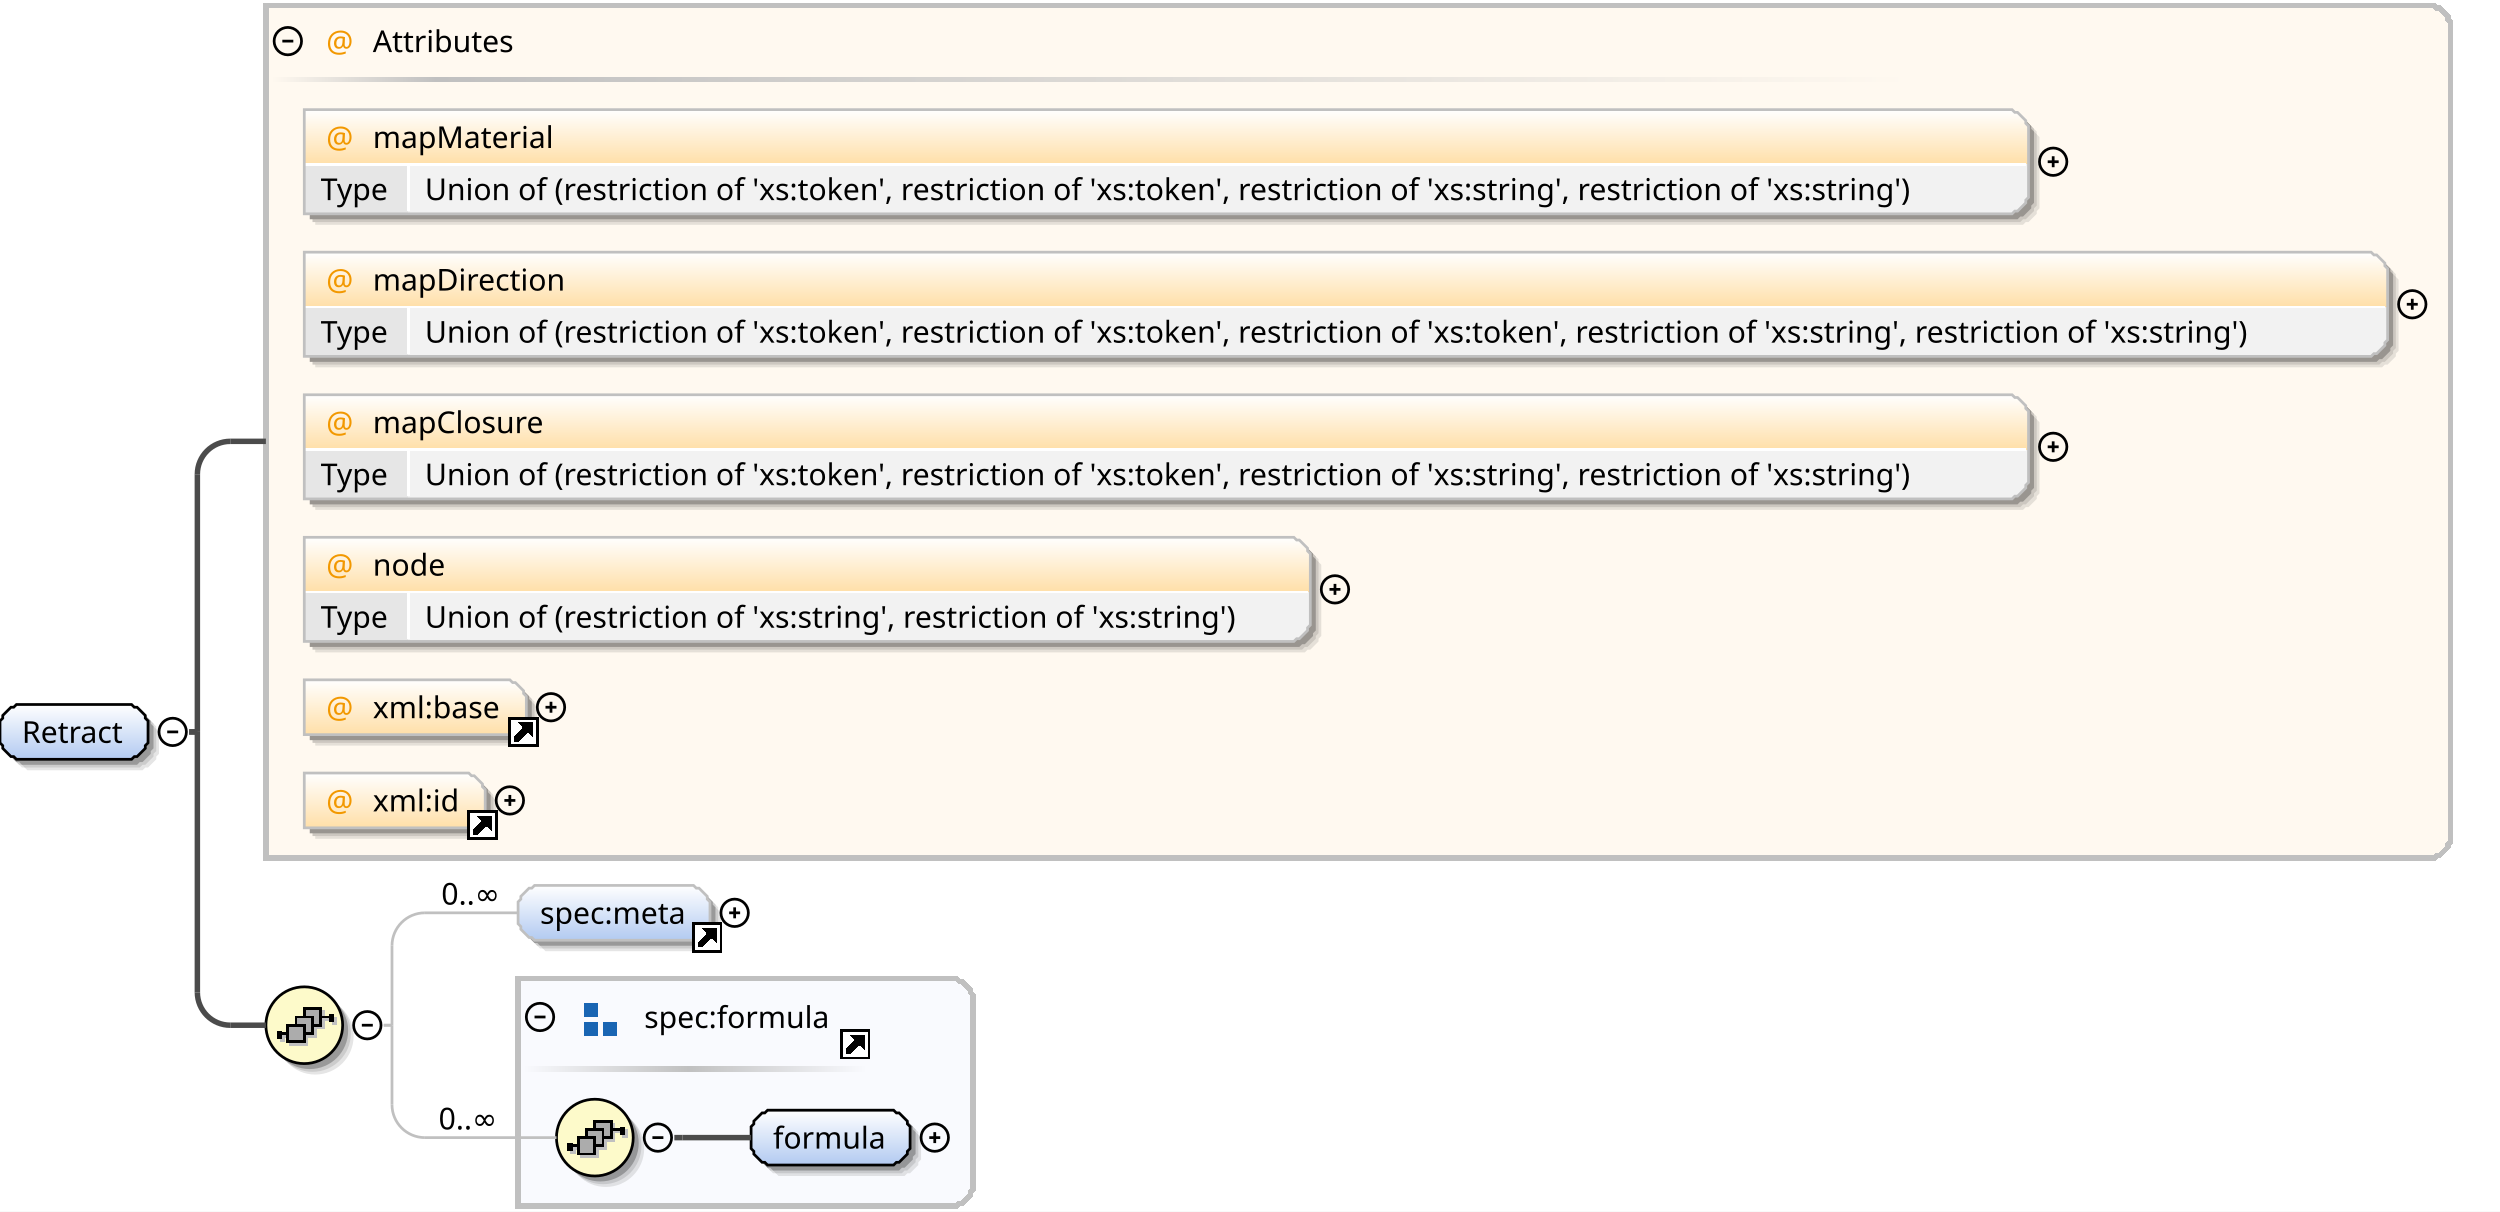
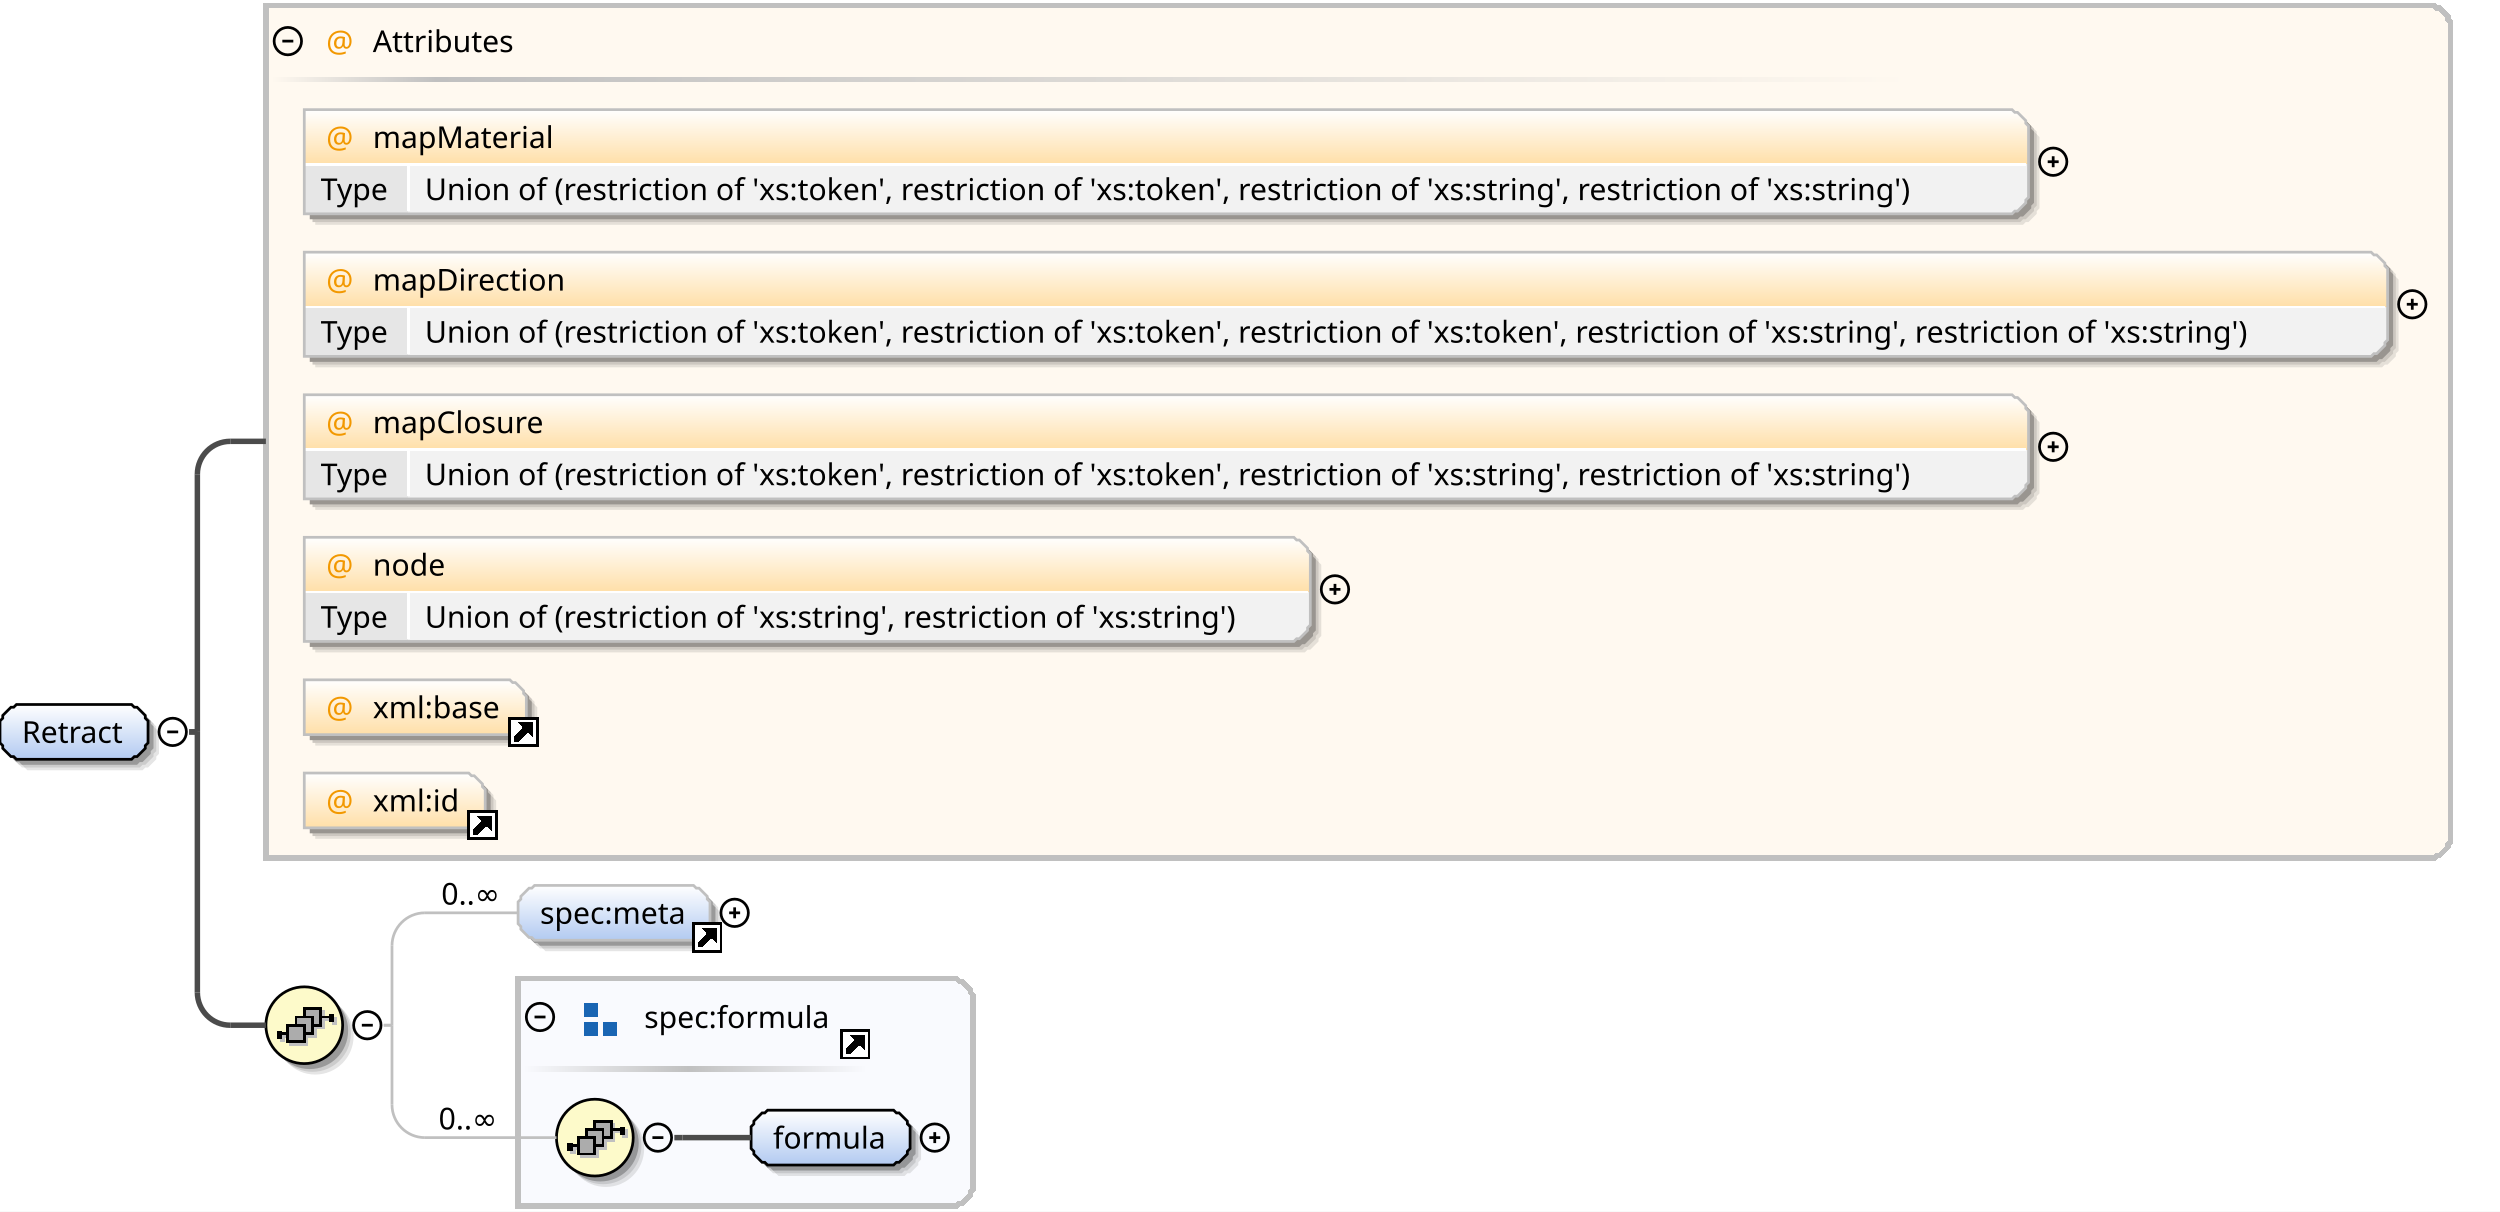
<svg xmlns="http://www.w3.org/2000/svg" color-interpolation="auto" color-rendering="auto" fill="black" fill-opacity="1" font-family="'Dialog'" font-size="12" font-style="normal" font-weight="normal" height="442" image-rendering="auto" shape-rendering="auto" stroke="black" stroke-dasharray="none" stroke-dashoffset="0" stroke-linecap="square" stroke-linejoin="miter" stroke-miterlimit="10" stroke-opacity="1" stroke-width="1" text-rendering="auto" width="912">
  <defs id="genericDefs" />
  <g>
    <defs id="defs1">
      <linearGradient gradientUnits="userSpaceOnUse" id="linearGradient1" spreadMethod="pad" x1="0" x2="0" y1="257" y2="277">
        <stop offset="0%" stop-color="white" stop-opacity="1" />
        <stop offset="100%" stop-color="rgb(178,202,241)" stop-opacity="1" />
      </linearGradient>
      <linearGradient gradientUnits="userSpaceOnUse" id="linearGradient2" spreadMethod="pad" x1="159" x2="697" y1="28" y2="28">
        <stop offset="0%" stop-color="silver" stop-opacity="1" />
        <stop offset="100%" stop-color="rgb(255,249,240)" stop-opacity="1" />
      </linearGradient>
      <linearGradient gradientUnits="userSpaceOnUse" id="linearGradient3" spreadMethod="pad" x1="99" x2="159" y1="28" y2="28">
        <stop offset="0%" stop-color="rgb(255,249,240)" stop-opacity="1" />
        <stop offset="100%" stop-color="silver" stop-opacity="1" />
      </linearGradient>
      <linearGradient gradientUnits="userSpaceOnUse" id="linearGradient4" spreadMethod="pad" x1="111" x2="111" y1="40" y2="60">
        <stop offset="0%" stop-color="white" stop-opacity="1" />
        <stop offset="100%" stop-color="rgb(255,223,168)" stop-opacity="1" />
      </linearGradient>
      <linearGradient gradientUnits="userSpaceOnUse" id="linearGradient5" spreadMethod="pad" x1="111" x2="111" y1="92" y2="112">
        <stop offset="0%" stop-color="white" stop-opacity="1" />
        <stop offset="100%" stop-color="rgb(255,223,168)" stop-opacity="1" />
      </linearGradient>
      <linearGradient gradientUnits="userSpaceOnUse" id="linearGradient6" spreadMethod="pad" x1="111" x2="111" y1="144" y2="164">
        <stop offset="0%" stop-color="white" stop-opacity="1" />
        <stop offset="100%" stop-color="rgb(255,223,168)" stop-opacity="1" />
      </linearGradient>
      <linearGradient gradientUnits="userSpaceOnUse" id="linearGradient7" spreadMethod="pad" x1="111" x2="111" y1="196" y2="216">
        <stop offset="0%" stop-color="white" stop-opacity="1" />
        <stop offset="100%" stop-color="rgb(255,223,168)" stop-opacity="1" />
      </linearGradient>
      <linearGradient gradientUnits="userSpaceOnUse" id="linearGradient8" spreadMethod="pad" x1="111" x2="111" y1="248" y2="268">
        <stop offset="0%" stop-color="white" stop-opacity="1" />
        <stop offset="100%" stop-color="rgb(255,223,168)" stop-opacity="1" />
      </linearGradient>
      <linearGradient gradientUnits="userSpaceOnUse" id="linearGradient9" spreadMethod="pad" x1="111" x2="111" y1="282" y2="302">
        <stop offset="0%" stop-color="white" stop-opacity="1" />
        <stop offset="100%" stop-color="rgb(255,223,168)" stop-opacity="1" />
      </linearGradient>
      <linearGradient gradientUnits="userSpaceOnUse" id="linearGradient10" spreadMethod="pad" x1="97" x2="97" y1="360" y2="388">
        <stop offset="0%" stop-color="rgb(253,250,202)" stop-opacity="1" />
        <stop offset="100%" stop-color="rgb(253,250,202)" stop-opacity="1" />
      </linearGradient>
      <linearGradient gradientUnits="userSpaceOnUse" id="linearGradient11" spreadMethod="pad" x1="189" x2="189" y1="323" y2="343">
        <stop offset="0%" stop-color="white" stop-opacity="1" />
        <stop offset="100%" stop-color="rgb(178,202,241)" stop-opacity="1" />
      </linearGradient>
      <linearGradient gradientUnits="userSpaceOnUse" id="linearGradient12" spreadMethod="pad" x1="251" x2="316" y1="389" y2="389">
        <stop offset="0%" stop-color="silver" stop-opacity="1" />
        <stop offset="100%" stop-color="rgb(249,250,254)" stop-opacity="1" />
      </linearGradient>
      <linearGradient gradientUnits="userSpaceOnUse" id="linearGradient13" spreadMethod="pad" x1="191" x2="251" y1="389" y2="389">
        <stop offset="0%" stop-color="rgb(249,250,254)" stop-opacity="1" />
        <stop offset="100%" stop-color="silver" stop-opacity="1" />
      </linearGradient>
      <linearGradient gradientUnits="userSpaceOnUse" id="linearGradient14" spreadMethod="pad" x1="203" x2="203" y1="401" y2="429">
        <stop offset="0%" stop-color="rgb(253,250,202)" stop-opacity="1" />
        <stop offset="100%" stop-color="rgb(253,250,202)" stop-opacity="1" />
      </linearGradient>
      <linearGradient gradientUnits="userSpaceOnUse" id="linearGradient15" spreadMethod="pad" x1="274" x2="274" y1="405" y2="425">
        <stop offset="0%" stop-color="white" stop-opacity="1" />
        <stop offset="100%" stop-color="rgb(178,202,241)" stop-opacity="1" />
      </linearGradient>
      <clipPath clipPathUnits="userSpaceOnUse" id="clipPath1">
        <path d="M0 0 L912 0 L912 442 L0 442 L0 0 Z" />
      </clipPath>
    </defs>
    <g fill="white" stroke="white" text-rendering="geometricPrecision">
      <rect clip-path="url(#clipPath1)" height="442" stroke="none" width="912" x="0" y="0" />
    </g>
    <g fill="rgb(229,229,229)" font-family="sans-serif" font-size="11" stroke="rgb(229,229,229)" text-rendering="geometricPrecision">
      <polygon clip-path="url(#clipPath1)" points=" 4 267 5 266 5 265 6 264 7 263 8 262 9 262 10 261 52 261 53 262 54 262 55 263 56 264 57 265 57 266 58 267 58 275 57 276 57 277 56 278 55 279 54 280 53 280 52 281 10 281 9 280 8 280 7 279 6 278 5 277 5 276 4 275" stroke="none" />
      <polygon clip-path="url(#clipPath1)" fill="rgb(204,204,204)" points=" 3 266 4 265 4 264 5 263 6 262 7 261 8 261 9 260 51 260 52 261 53 261 54 262 55 263 56 264 56 265 57 266 57 274 56 275 56 276 55 277 54 278 53 279 52 279 51 280 9 280 8 279 7 279 6 278 5 277 4 276 4 275 3 274" stroke="none" />
      <polygon clip-path="url(#clipPath1)" fill="rgb(153,153,153)" points=" 2 265 3 264 3 263 4 262 5 261 6 260 7 260 8 259 50 259 51 260 52 260 53 261 54 262 55 263 55 264 56 265 56 273 55 274 55 275 54 276 53 277 52 278 51 278 50 279 8 279 7 278 6 278 5 277 4 276 3 275 3 274 2 273" stroke="none" />
      <polygon clip-path="url(#clipPath1)" fill="url(#linearGradient1)" points=" 0 263 1 262 1 261 2 260 3 259 4 258 5 258 6 257 48 257 49 258 50 258 51 259 52 260 53 261 53 262 54 263 54 271 53 272 53 273 52 274 51 275 50 276 49 276 48 277 6 277 5 276 4 276 3 275 2 274 1 273 1 272 0 271" shape-rendering="crispEdges" stroke="none" />
      <polygon clip-path="url(#clipPath1)" fill="none" points=" 0 263 1 262 1 261 2 260 3 259 4 258 5 258 6 257 48 257 49 258 50 258 51 259 52 260 53 261 53 262 54 263 54 271 53 272 53 273 52 274 51 275 50 276 49 276 48 277 6 277 5 276 4 276 3 275 2 274 1 273 1 272 0 271" stroke="black" stroke-linecap="butt" />
    </g>
    <g font-family="sans-serif" font-size="11" shape-rendering="crispEdges" stroke-linecap="butt" text-rendering="geometricPrecision">
      <text clip-path="url(#clipPath1)" stroke="none" x="8" xml:space="preserve" y="271">Retract</text>
      <circle clip-path="url(#clipPath1)" cx="63" cy="267" fill="none" r="5" shape-rendering="auto" />
      <line clip-path="url(#clipPath1)" fill="none" shape-rendering="auto" x1="61" x2="65" y1="267" y2="267" />
      <polygon clip-path="url(#clipPath1)" fill="rgb(255,249,240)" points=" 97 2 888 2 889 3 890 3 891 4 892 5 893 6 893 7 894 8 894 307 893 308 893 309 892 310 891 311 890 312 889 312 888 313 97 313" stroke="none" stroke-width="2" />
      <polygon clip-path="url(#clipPath1)" fill="none" points=" 97 2 888 2 889 3 890 3 891 4 892 5 893 6 893 7 894 8 894 307 893 308 893 309 892 310 891 311 890 312 889 312 888 313 97 313" stroke="silver" stroke-width="2" />
      <rect clip-path="url(#clipPath1)" fill="url(#linearGradient2)" height="2" stroke="none" stroke-width="2" width="538" x="159" y="28" />
      <rect clip-path="url(#clipPath1)" fill="url(#linearGradient3)" height="2" stroke="none" stroke-width="2" width="60" x="99" y="28" />
      <text clip-path="url(#clipPath1)" fill="rgb(242,152,0)" stroke="none" x="119" xml:space="preserve" y="19">@</text>
      <text clip-path="url(#clipPath1)" stroke="none" x="136" xml:space="preserve" y="19">Attributes</text>
      <circle clip-path="url(#clipPath1)" cx="105" cy="15" fill="none" r="5" shape-rendering="auto" />
      <line clip-path="url(#clipPath1)" fill="none" shape-rendering="auto" x1="103" x2="107" y1="15" y2="15" />
      <polygon clip-path="url(#clipPath1)" fill="rgb(229,224,216)" points=" 115 44 738 44 739 45 740 45 741 46 742 47 743 48 743 49 744 50 744 76 743 77 743 78 742 79 741 80 740 81 739 81 738 82 115 82" shape-rendering="auto" stroke="none" />
      <polygon clip-path="url(#clipPath1)" fill="rgb(204,199,192)" points=" 114 43 737 43 738 44 739 44 740 45 741 46 742 47 742 48 743 49 743 75 742 76 742 77 741 78 740 79 739 80 738 80 737 81 114 81" shape-rendering="auto" stroke="none" />
      <polygon clip-path="url(#clipPath1)" fill="rgb(153,149,144)" points=" 113 42 736 42 737 43 738 43 739 44 740 45 741 46 741 47 742 48 742 74 741 75 741 76 740 77 739 78 738 79 737 79 736 80 113 80" shape-rendering="auto" stroke="none" />
      <polygon clip-path="url(#clipPath1)" fill="url(#linearGradient4)" points=" 111 40 734 40 735 41 736 41 737 42 738 43 739 44 739 45 740 46 740 60 739 60 739 60 738 60 737 60 736 60 735 60 734 60 111 60" stroke="none" />
      <polygon clip-path="url(#clipPath1)" fill="rgb(230,230,230)" points=" 111 60 149 60 149 60 149 60 149 60 149 60 149 60 149 60 149 60 149 72 149 73 149 74 149 75 149 76 149 77 149 77 149 78 111 78" stroke="none" />
      <polygon clip-path="url(#clipPath1)" fill="rgb(242,242,242)" points=" 149 60 734 60 735 60 736 60 737 60 738 60 739 60 739 60 740 60 740 72 739 73 739 74 738 75 737 76 736 77 735 77 734 78 149 78" stroke="none" />
      <line clip-path="url(#clipPath1)" fill="none" stroke="white" x1="111" x2="739" y1="60" y2="60" />
      <text clip-path="url(#clipPath1)" stroke="none" x="117" xml:space="preserve" y="73">Type</text>
      <text clip-path="url(#clipPath1)" stroke="none" x="155" xml:space="preserve" y="73">Union of (restriction of 'xs:token', restriction of 'xs:token', restriction of 'xs:string', restriction of 'xs:string')</text>
      <line clip-path="url(#clipPath1)" fill="none" stroke="white" x1="149" x2="149" y1="60" y2="77" />
      <polygon clip-path="url(#clipPath1)" fill="none" points=" 111 40 734 40 735 41 736 41 737 42 738 43 739 44 739 45 740 46 740 72 739 73 739 74 738 75 737 76 736 77 735 77 734 78 111 78" shape-rendering="auto" stroke="silver" />
      <text clip-path="url(#clipPath1)" fill="rgb(242,152,0)" stroke="none" x="119" xml:space="preserve" y="54">@</text>
      <text clip-path="url(#clipPath1)" stroke="none" x="136" xml:space="preserve" y="54">mapMaterial</text>
      <circle clip-path="url(#clipPath1)" cx="749" cy="59" fill="none" r="5" shape-rendering="auto" />
      <line clip-path="url(#clipPath1)" fill="none" shape-rendering="auto" x1="747" x2="751" y1="59" y2="59" />
      <line clip-path="url(#clipPath1)" fill="none" shape-rendering="auto" x1="749" x2="749" y1="57" y2="61" />
      <polygon clip-path="url(#clipPath1)" fill="rgb(229,224,216)" points=" 115 96 869 96 870 97 871 97 872 98 873 99 874 100 874 101 875 102 875 128 874 129 874 130 873 131 872 132 871 133 870 133 869 134 115 134" shape-rendering="auto" stroke="none" />
      <polygon clip-path="url(#clipPath1)" fill="rgb(204,199,192)" points=" 114 95 868 95 869 96 870 96 871 97 872 98 873 99 873 100 874 101 874 127 873 128 873 129 872 130 871 131 870 132 869 132 868 133 114 133" shape-rendering="auto" stroke="none" />
      <polygon clip-path="url(#clipPath1)" fill="rgb(153,149,144)" points=" 113 94 867 94 868 95 869 95 870 96 871 97 872 98 872 99 873 100 873 126 872 127 872 128 871 129 870 130 869 131 868 131 867 132 113 132" shape-rendering="auto" stroke="none" />
      <polygon clip-path="url(#clipPath1)" fill="url(#linearGradient5)" points=" 111 92 865 92 866 93 867 93 868 94 869 95 870 96 870 97 871 98 871 112 870 112 870 112 869 112 868 112 867 112 866 112 865 112 111 112" stroke="none" />
      <polygon clip-path="url(#clipPath1)" fill="rgb(230,230,230)" points=" 111 112 149 112 149 112 149 112 149 112 149 112 149 112 149 112 149 112 149 124 149 125 149 126 149 127 149 128 149 129 149 129 149 130 111 130" stroke="none" />
      <polygon clip-path="url(#clipPath1)" fill="rgb(242,242,242)" points=" 149 112 865 112 866 112 867 112 868 112 869 112 870 112 870 112 871 112 871 124 870 125 870 126 869 127 868 128 867 129 866 129 865 130 149 130" stroke="none" />
      <line clip-path="url(#clipPath1)" fill="none" stroke="white" x1="111" x2="870" y1="112" y2="112" />
      <text clip-path="url(#clipPath1)" stroke="none" x="117" xml:space="preserve" y="125">Type</text>
      <text clip-path="url(#clipPath1)" stroke="none" x="155" xml:space="preserve" y="125">Union of (restriction of 'xs:token', restriction of 'xs:token', restriction of 'xs:token', restriction of 'xs:string', restriction of 'xs:string')</text>
      <line clip-path="url(#clipPath1)" fill="none" stroke="white" x1="149" x2="149" y1="112" y2="129" />
      <polygon clip-path="url(#clipPath1)" fill="none" points=" 111 92 865 92 866 93 867 93 868 94 869 95 870 96 870 97 871 98 871 124 870 125 870 126 869 127 868 128 867 129 866 129 865 130 111 130" shape-rendering="auto" stroke="silver" />
      <text clip-path="url(#clipPath1)" fill="rgb(242,152,0)" stroke="none" x="119" xml:space="preserve" y="106">@</text>
      <text clip-path="url(#clipPath1)" stroke="none" x="136" xml:space="preserve" y="106">mapDirection</text>
      <circle clip-path="url(#clipPath1)" cx="880" cy="111" fill="none" r="5" shape-rendering="auto" />
      <line clip-path="url(#clipPath1)" fill="none" shape-rendering="auto" x1="878" x2="882" y1="111" y2="111" />
      <line clip-path="url(#clipPath1)" fill="none" shape-rendering="auto" x1="880" x2="880" y1="109" y2="113" />
      <polygon clip-path="url(#clipPath1)" fill="rgb(229,224,216)" points=" 115 148 738 148 739 149 740 149 741 150 742 151 743 152 743 153 744 154 744 180 743 181 743 182 742 183 741 184 740 185 739 185 738 186 115 186" shape-rendering="auto" stroke="none" />
      <polygon clip-path="url(#clipPath1)" fill="rgb(204,199,192)" points=" 114 147 737 147 738 148 739 148 740 149 741 150 742 151 742 152 743 153 743 179 742 180 742 181 741 182 740 183 739 184 738 184 737 185 114 185" shape-rendering="auto" stroke="none" />
      <polygon clip-path="url(#clipPath1)" fill="rgb(153,149,144)" points=" 113 146 736 146 737 147 738 147 739 148 740 149 741 150 741 151 742 152 742 178 741 179 741 180 740 181 739 182 738 183 737 183 736 184 113 184" shape-rendering="auto" stroke="none" />
      <polygon clip-path="url(#clipPath1)" fill="url(#linearGradient6)" points=" 111 144 734 144 735 145 736 145 737 146 738 147 739 148 739 149 740 150 740 164 739 164 739 164 738 164 737 164 736 164 735 164 734 164 111 164" stroke="none" />
      <polygon clip-path="url(#clipPath1)" fill="rgb(230,230,230)" points=" 111 164 149 164 149 164 149 164 149 164 149 164 149 164 149 164 149 164 149 176 149 177 149 178 149 179 149 180 149 181 149 181 149 182 111 182" stroke="none" />
      <polygon clip-path="url(#clipPath1)" fill="rgb(242,242,242)" points=" 149 164 734 164 735 164 736 164 737 164 738 164 739 164 739 164 740 164 740 176 739 177 739 178 738 179 737 180 736 181 735 181 734 182 149 182" stroke="none" />
      <line clip-path="url(#clipPath1)" fill="none" stroke="white" x1="111" x2="739" y1="164" y2="164" />
      <text clip-path="url(#clipPath1)" stroke="none" x="117" xml:space="preserve" y="177">Type</text>
      <text clip-path="url(#clipPath1)" stroke="none" x="155" xml:space="preserve" y="177">Union of (restriction of 'xs:token', restriction of 'xs:token', restriction of 'xs:string', restriction of 'xs:string')</text>
      <line clip-path="url(#clipPath1)" fill="none" stroke="white" x1="149" x2="149" y1="164" y2="181" />
      <polygon clip-path="url(#clipPath1)" fill="none" points=" 111 144 734 144 735 145 736 145 737 146 738 147 739 148 739 149 740 150 740 176 739 177 739 178 738 179 737 180 736 181 735 181 734 182 111 182" shape-rendering="auto" stroke="silver" />
      <text clip-path="url(#clipPath1)" fill="rgb(242,152,0)" stroke="none" x="119" xml:space="preserve" y="158">@</text>
      <text clip-path="url(#clipPath1)" stroke="none" x="136" xml:space="preserve" y="158">mapClosure</text>
      <circle clip-path="url(#clipPath1)" cx="749" cy="163" fill="none" r="5" shape-rendering="auto" />
      <line clip-path="url(#clipPath1)" fill="none" shape-rendering="auto" x1="747" x2="751" y1="163" y2="163" />
      <line clip-path="url(#clipPath1)" fill="none" shape-rendering="auto" x1="749" x2="749" y1="161" y2="165" />
      <polygon clip-path="url(#clipPath1)" fill="rgb(229,224,216)" points=" 115 200 476 200 477 201 478 201 479 202 480 203 481 204 481 205 482 206 482 232 481 233 481 234 480 235 479 236 478 237 477 237 476 238 115 238" shape-rendering="auto" stroke="none" />
      <polygon clip-path="url(#clipPath1)" fill="rgb(204,199,192)" points=" 114 199 475 199 476 200 477 200 478 201 479 202 480 203 480 204 481 205 481 231 480 232 480 233 479 234 478 235 477 236 476 236 475 237 114 237" shape-rendering="auto" stroke="none" />
      <polygon clip-path="url(#clipPath1)" fill="rgb(153,149,144)" points=" 113 198 474 198 475 199 476 199 477 200 478 201 479 202 479 203 480 204 480 230 479 231 479 232 478 233 477 234 476 235 475 235 474 236 113 236" shape-rendering="auto" stroke="none" />
      <polygon clip-path="url(#clipPath1)" fill="url(#linearGradient7)" points=" 111 196 472 196 473 197 474 197 475 198 476 199 477 200 477 201 478 202 478 216 477 216 477 216 476 216 475 216 474 216 473 216 472 216 111 216" stroke="none" />
      <polygon clip-path="url(#clipPath1)" fill="rgb(230,230,230)" points=" 111 216 149 216 149 216 149 216 149 216 149 216 149 216 149 216 149 216 149 228 149 229 149 230 149 231 149 232 149 233 149 233 149 234 111 234" stroke="none" />
      <polygon clip-path="url(#clipPath1)" fill="rgb(242,242,242)" points=" 149 216 472 216 473 216 474 216 475 216 476 216 477 216 477 216 478 216 478 228 477 229 477 230 476 231 475 232 474 233 473 233 472 234 149 234" stroke="none" />
      <line clip-path="url(#clipPath1)" fill="none" stroke="white" x1="111" x2="477" y1="216" y2="216" />
      <text clip-path="url(#clipPath1)" stroke="none" x="117" xml:space="preserve" y="229">Type</text>
      <text clip-path="url(#clipPath1)" stroke="none" x="155" xml:space="preserve" y="229">Union of (restriction of 'xs:string', restriction of 'xs:string')</text>
      <line clip-path="url(#clipPath1)" fill="none" stroke="white" x1="149" x2="149" y1="216" y2="233" />
      <polygon clip-path="url(#clipPath1)" fill="none" points=" 111 196 472 196 473 197 474 197 475 198 476 199 477 200 477 201 478 202 478 228 477 229 477 230 476 231 475 232 474 233 473 233 472 234 111 234" shape-rendering="auto" stroke="silver" />
      <text clip-path="url(#clipPath1)" fill="rgb(242,152,0)" stroke="none" x="119" xml:space="preserve" y="210">@</text>
      <text clip-path="url(#clipPath1)" stroke="none" x="136" xml:space="preserve" y="210">node</text>
      <circle clip-path="url(#clipPath1)" cx="487" cy="215" fill="none" r="5" shape-rendering="auto" />
      <line clip-path="url(#clipPath1)" fill="none" shape-rendering="auto" x1="485" x2="489" y1="215" y2="215" />
      <line clip-path="url(#clipPath1)" fill="none" shape-rendering="auto" x1="487" x2="487" y1="213" y2="217" />
      <polygon clip-path="url(#clipPath1)" fill="rgb(229,224,216)" points=" 115 252 190 252 191 253 192 253 193 254 194 255 195 256 195 257 196 258 196 266 195 267 195 268 194 269 193 270 192 271 191 271 190 272 115 272" shape-rendering="auto" stroke="none" />
      <polygon clip-path="url(#clipPath1)" fill="rgb(204,199,192)" points=" 114 251 189 251 190 252 191 252 192 253 193 254 194 255 194 256 195 257 195 265 194 266 194 267 193 268 192 269 191 270 190 270 189 271 114 271" shape-rendering="auto" stroke="none" />
      <polygon clip-path="url(#clipPath1)" fill="rgb(153,149,144)" points=" 113 250 188 250 189 251 190 251 191 252 192 253 193 254 193 255 194 256 194 264 193 265 193 266 192 267 191 268 190 269 189 269 188 270 113 270" shape-rendering="auto" stroke="none" />
      <polygon clip-path="url(#clipPath1)" fill="url(#linearGradient8)" points=" 111 248 186 248 187 249 188 249 189 250 190 251 191 252 191 253 192 254 192 262 191 263 191 264 190 265 189 266 188 267 187 267 186 268 111 268" stroke="none" />
      <polygon clip-path="url(#clipPath1)" fill="none" points=" 111 248 186 248 187 249 188 249 189 250 190 251 191 252 191 253 192 254 192 262 191 263 191 264 190 265 189 266 188 267 187 267 186 268 111 268" shape-rendering="auto" stroke="silver" />
      <text clip-path="url(#clipPath1)" fill="rgb(242,152,0)" stroke="none" x="119" xml:space="preserve" y="262">@</text>
      <text clip-path="url(#clipPath1)" stroke="none" x="136" xml:space="preserve" y="262">xml:base</text>
      <rect clip-path="url(#clipPath1)" fill="white" height="10" stroke="none" width="10" x="186" y="262" />
      <polygon clip-path="url(#clipPath1)" fill="none" points=" 188 270 188 269 191 266 191 265 190 264 194 264 194 268 193 267 192 267 189 270" />
      <polygon clip-path="url(#clipPath1)" points=" 188 270 188 269 191 266 191 265 190 264 194 264 194 268 193 267 192 267 189 270" stroke="none" />
      <rect clip-path="url(#clipPath1)" fill="none" height="10" width="10" x="186" y="262" />
-       <circle clip-path="url(#clipPath1)" cx="201" cy="258" fill="none" r="5" shape-rendering="auto" />
-       <line clip-path="url(#clipPath1)" fill="none" shape-rendering="auto" x1="199" x2="203" y1="258" y2="258" />
-       <line clip-path="url(#clipPath1)" fill="none" shape-rendering="auto" x1="201" x2="201" y1="256" y2="260" />
      <polygon clip-path="url(#clipPath1)" fill="rgb(229,224,216)" points=" 115 286 175 286 176 287 177 287 178 288 179 289 180 290 180 291 181 292 181 300 180 301 180 302 179 303 178 304 177 305 176 305 175 306 115 306" shape-rendering="auto" stroke="none" />
      <polygon clip-path="url(#clipPath1)" fill="rgb(204,199,192)" points=" 114 285 174 285 175 286 176 286 177 287 178 288 179 289 179 290 180 291 180 299 179 300 179 301 178 302 177 303 176 304 175 304 174 305 114 305" shape-rendering="auto" stroke="none" />
      <polygon clip-path="url(#clipPath1)" fill="rgb(153,149,144)" points=" 113 284 173 284 174 285 175 285 176 286 177 287 178 288 178 289 179 290 179 298 178 299 178 300 177 301 176 302 175 303 174 303 173 304 113 304" shape-rendering="auto" stroke="none" />
      <polygon clip-path="url(#clipPath1)" fill="url(#linearGradient9)" points=" 111 282 171 282 172 283 173 283 174 284 175 285 176 286 176 287 177 288 177 296 176 297 176 298 175 299 174 300 173 301 172 301 171 302 111 302" stroke="none" />
      <polygon clip-path="url(#clipPath1)" fill="none" points=" 111 282 171 282 172 283 173 283 174 284 175 285 176 286 176 287 177 288 177 296 176 297 176 298 175 299 174 300 173 301 172 301 171 302 111 302" shape-rendering="auto" stroke="silver" />
      <text clip-path="url(#clipPath1)" fill="rgb(242,152,0)" stroke="none" x="119" xml:space="preserve" y="296">@</text>
      <text clip-path="url(#clipPath1)" stroke="none" x="136" xml:space="preserve" y="296">xml:id</text>
      <rect clip-path="url(#clipPath1)" fill="white" height="10" stroke="none" width="10" x="171" y="296" />
      <polygon clip-path="url(#clipPath1)" fill="none" points=" 173 304 173 303 176 300 176 299 175 298 179 298 179 302 178 301 177 301 174 304" />
      <polygon clip-path="url(#clipPath1)" points=" 173 304 173 303 176 300 176 299 175 298 179 298 179 302 178 301 177 301 174 304" stroke="none" />
      <rect clip-path="url(#clipPath1)" fill="none" height="10" width="10" x="171" y="296" />
-       <circle clip-path="url(#clipPath1)" cx="186" cy="292" fill="none" r="5" shape-rendering="auto" />
-       <line clip-path="url(#clipPath1)" fill="none" shape-rendering="auto" x1="184" x2="188" y1="292" y2="292" />
-       <line clip-path="url(#clipPath1)" fill="none" shape-rendering="auto" x1="186" x2="186" y1="290" y2="294" />
      <circle clip-path="url(#clipPath1)" cx="115" cy="378" fill="rgb(229,229,229)" r="14" shape-rendering="auto" stroke="none" />
      <circle clip-path="url(#clipPath1)" cx="114" cy="377" fill="rgb(204,204,204)" r="14" shape-rendering="auto" stroke="none" />
      <circle clip-path="url(#clipPath1)" cx="113" cy="376" fill="rgb(153,153,153)" r="14" shape-rendering="auto" stroke="none" />
      <circle clip-path="url(#clipPath1)" cx="111" cy="374" fill="url(#linearGradient10)" r="14" stroke="none" />
      <circle clip-path="url(#clipPath1)" cx="111" cy="374" fill="none" r="14" shape-rendering="auto" />
      <line clip-path="url(#clipPath1)" fill="none" stroke="silver" x1="118" x2="122" y1="372" y2="372" />
      <rect clip-path="url(#clipPath1)" fill="silver" height="3" stroke="none" width="2" x="121" y="371" />
      <rect clip-path="url(#clipPath1)" fill="silver" height="6" stroke="none" width="6" x="112" y="369" />
      <rect clip-path="url(#clipPath1)" fill="none" height="6" stroke="silver" width="6" x="112" y="369" />
      <rect clip-path="url(#clipPath1)" fill="silver" height="6" stroke="none" width="6" x="109" y="372" />
      <rect clip-path="url(#clipPath1)" fill="none" height="6" stroke="silver" width="6" x="109" y="372" />
      <rect clip-path="url(#clipPath1)" fill="silver" height="6" stroke="none" width="6" x="106" y="375" />
      <rect clip-path="url(#clipPath1)" fill="none" height="6" stroke="silver" width="6" x="106" y="375" />
      <line clip-path="url(#clipPath1)" fill="none" stroke="silver" x1="106" x2="102" y1="378" y2="378" />
      <rect clip-path="url(#clipPath1)" fill="silver" height="3" stroke="none" width="2" x="102" y="377" />
      <line clip-path="url(#clipPath1)" fill="none" x1="117" x2="121" y1="371" y2="371" />
      <rect clip-path="url(#clipPath1)" height="3" stroke="none" width="2" x="120" y="370" />
      <rect clip-path="url(#clipPath1)" fill="rgb(172,172,172)" height="6" stroke="none" width="6" x="111" y="368" />
      <rect clip-path="url(#clipPath1)" fill="none" height="6" width="6" x="111" y="368" />
      <rect clip-path="url(#clipPath1)" fill="rgb(172,172,172)" height="6" stroke="none" width="6" x="108" y="371" />
      <rect clip-path="url(#clipPath1)" fill="none" height="6" width="6" x="108" y="371" />
      <rect clip-path="url(#clipPath1)" fill="rgb(172,172,172)" height="6" stroke="none" width="6" x="105" y="374" />
      <rect clip-path="url(#clipPath1)" fill="none" height="6" width="6" x="105" y="374" />
      <line clip-path="url(#clipPath1)" fill="none" x1="105" x2="101" y1="377" y2="377" />
      <rect clip-path="url(#clipPath1)" height="3" stroke="none" width="2" x="101" y="376" />
      <circle clip-path="url(#clipPath1)" cx="134" cy="374" fill="none" r="5" shape-rendering="auto" />
      <line clip-path="url(#clipPath1)" fill="none" shape-rendering="auto" x1="132" x2="136" y1="374" y2="374" />
      <polygon clip-path="url(#clipPath1)" fill="rgb(229,229,229)" points=" 193 333 194 332 194 331 195 330 196 329 197 328 198 328 199 327 257 327 258 328 259 328 260 329 261 330 262 331 262 332 263 333 263 341 262 342 262 343 261 344 260 345 259 346 258 346 257 347 199 347 198 346 197 346 196 345 195 344 194 343 194 342 193 341" shape-rendering="auto" stroke="none" />
      <polygon clip-path="url(#clipPath1)" fill="rgb(204,204,204)" points=" 192 332 193 331 193 330 194 329 195 328 196 327 197 327 198 326 256 326 257 327 258 327 259 328 260 329 261 330 261 331 262 332 262 340 261 341 261 342 260 343 259 344 258 345 257 345 256 346 198 346 197 345 196 345 195 344 194 343 193 342 193 341 192 340" shape-rendering="auto" stroke="none" />
      <polygon clip-path="url(#clipPath1)" fill="rgb(153,153,153)" points=" 191 331 192 330 192 329 193 328 194 327 195 326 196 326 197 325 255 325 256 326 257 326 258 327 259 328 260 329 260 330 261 331 261 339 260 340 260 341 259 342 258 343 257 344 256 344 255 345 197 345 196 344 195 344 194 343 193 342 192 341 192 340 191 339" shape-rendering="auto" stroke="none" />
      <polygon clip-path="url(#clipPath1)" fill="url(#linearGradient11)" points=" 189 329 190 328 190 327 191 326 192 325 193 324 194 324 195 323 253 323 254 324 255 324 256 325 257 326 258 327 258 328 259 329 259 337 258 338 258 339 257 340 256 341 255 342 254 342 253 343 195 343 194 342 193 342 192 341 191 340 190 339 190 338 189 337" stroke="none" />
      <polygon clip-path="url(#clipPath1)" fill="none" points=" 189 329 190 328 190 327 191 326 192 325 193 324 194 324 195 323 253 323 254 324 255 324 256 325 257 326 258 327 258 328 259 329 259 337 258 338 258 339 257 340 256 341 255 342 254 342 253 343 195 343 194 342 193 342 192 341 191 340 190 339 190 338 189 337" shape-rendering="auto" stroke="silver" />
      <text clip-path="url(#clipPath1)" stroke="none" x="197" xml:space="preserve" y="337">spec:meta</text>
      <rect clip-path="url(#clipPath1)" fill="white" height="10" stroke="none" width="10" x="253" y="337" />
      <polygon clip-path="url(#clipPath1)" fill="none" points=" 255 345 255 344 258 341 258 340 257 339 261 339 261 343 260 342 259 342 256 345" />
      <polygon clip-path="url(#clipPath1)" points=" 255 345 255 344 258 341 258 340 257 339 261 339 261 343 260 342 259 342 256 345" stroke="none" />
      <rect clip-path="url(#clipPath1)" fill="none" height="10" width="10" x="253" y="337" />
      <circle clip-path="url(#clipPath1)" cx="268" cy="333" fill="none" r="5" shape-rendering="auto" />
      <line clip-path="url(#clipPath1)" fill="none" shape-rendering="auto" x1="266" x2="270" y1="333" y2="333" />
      <line clip-path="url(#clipPath1)" fill="none" shape-rendering="auto" x1="268" x2="268" y1="331" y2="335" />
      <line clip-path="url(#clipPath1)" fill="none" shape-rendering="auto" stroke="silver" x1="140" x2="143" y1="374" y2="374" />
      <line clip-path="url(#clipPath1)" fill="none" shape-rendering="auto" stroke="silver" x1="143" x2="143" y1="345" y2="374" />
      <line clip-path="url(#clipPath1)" fill="none" shape-rendering="auto" stroke="silver" x1="155" x2="189" y1="333" y2="333" />
      <path clip-path="url(#clipPath1)" d="M143 345 A12 12 0 0 1 155 333" fill="none" shape-rendering="auto" stroke="silver" />
      <text clip-path="url(#clipPath1)" shape-rendering="auto" stroke="none" x="161" xml:space="preserve" y="330">0..∞</text>
      <polygon clip-path="url(#clipPath1)" fill="rgb(249,250,254)" points=" 189 357 349 357 350 358 351 358 352 359 353 360 354 361 354 362 355 363 355 434 354 435 354 436 353 437 352 438 351 439 350 439 349 440 189 440" stroke="none" stroke-width="2" />
      <polygon clip-path="url(#clipPath1)" fill="none" points=" 189 357 349 357 350 358 351 358 352 359 353 360 354 361 354 362 355 363 355 434 354 435 354 436 353 437 352 438 351 439 350 439 349 440 189 440" stroke="silver" stroke-width="2" />
      <rect clip-path="url(#clipPath1)" fill="url(#linearGradient12)" height="2" stroke="none" stroke-width="2" width="65" x="251" y="389" />
      <rect clip-path="url(#clipPath1)" fill="url(#linearGradient13)" height="2" stroke="none" stroke-width="2" width="60" x="191" y="389" />
      <rect clip-path="url(#clipPath1)" fill="rgb(25,101,179)" height="5" stroke="none" width="5" x="213" y="366" />
      <rect clip-path="url(#clipPath1)" fill="rgb(25,101,179)" height="5" stroke="none" width="5" x="213" y="373" />
      <rect clip-path="url(#clipPath1)" fill="rgb(25,101,179)" height="5" stroke="none" width="5" x="220" y="373" />
      <text clip-path="url(#clipPath1)" stroke="none" x="235" xml:space="preserve" y="375">spec:formula</text>
      <rect clip-path="url(#clipPath1)" fill="white" height="10" stroke="none" width="10" x="307" y="376" />
      <polygon clip-path="url(#clipPath1)" fill="none" points=" 309 384 309 383 312 380 312 379 311 378 315 378 315 382 314 381 313 381 310 384" />
      <polygon clip-path="url(#clipPath1)" points=" 309 384 309 383 312 380 312 379 311 378 315 378 315 382 314 381 313 381 310 384" stroke="none" />
      <rect clip-path="url(#clipPath1)" fill="none" height="10" width="10" x="307" y="376" />
      <circle clip-path="url(#clipPath1)" cx="197" cy="371" fill="none" r="5" shape-rendering="auto" />
      <line clip-path="url(#clipPath1)" fill="none" shape-rendering="auto" x1="195" x2="199" y1="371" y2="371" />
      <circle clip-path="url(#clipPath1)" cx="221" cy="419" fill="rgb(224,225,228)" r="14" shape-rendering="auto" stroke="none" />
      <circle clip-path="url(#clipPath1)" cx="220" cy="418" fill="rgb(199,200,203)" r="14" shape-rendering="auto" stroke="none" />
      <circle clip-path="url(#clipPath1)" cx="219" cy="417" fill="rgb(149,150,152)" r="14" shape-rendering="auto" stroke="none" />
      <circle clip-path="url(#clipPath1)" cx="217" cy="415" fill="url(#linearGradient14)" r="14" stroke="none" />
      <circle clip-path="url(#clipPath1)" cx="217" cy="415" fill="none" r="14" shape-rendering="auto" />
      <line clip-path="url(#clipPath1)" fill="none" stroke="silver" x1="224" x2="228" y1="413" y2="413" />
      <rect clip-path="url(#clipPath1)" fill="silver" height="3" stroke="none" width="2" x="227" y="412" />
      <rect clip-path="url(#clipPath1)" fill="silver" height="6" stroke="none" width="6" x="218" y="410" />
      <rect clip-path="url(#clipPath1)" fill="none" height="6" stroke="silver" width="6" x="218" y="410" />
      <rect clip-path="url(#clipPath1)" fill="silver" height="6" stroke="none" width="6" x="215" y="413" />
      <rect clip-path="url(#clipPath1)" fill="none" height="6" stroke="silver" width="6" x="215" y="413" />
      <rect clip-path="url(#clipPath1)" fill="silver" height="6" stroke="none" width="6" x="212" y="416" />
      <rect clip-path="url(#clipPath1)" fill="none" height="6" stroke="silver" width="6" x="212" y="416" />
      <line clip-path="url(#clipPath1)" fill="none" stroke="silver" x1="212" x2="208" y1="419" y2="419" />
      <rect clip-path="url(#clipPath1)" fill="silver" height="3" stroke="none" width="2" x="208" y="418" />
      <line clip-path="url(#clipPath1)" fill="none" x1="223" x2="227" y1="412" y2="412" />
      <rect clip-path="url(#clipPath1)" height="3" stroke="none" width="2" x="226" y="411" />
      <rect clip-path="url(#clipPath1)" fill="rgb(172,172,172)" height="6" stroke="none" width="6" x="217" y="409" />
      <rect clip-path="url(#clipPath1)" fill="none" height="6" width="6" x="217" y="409" />
      <rect clip-path="url(#clipPath1)" fill="rgb(172,172,172)" height="6" stroke="none" width="6" x="214" y="412" />
      <rect clip-path="url(#clipPath1)" fill="none" height="6" width="6" x="214" y="412" />
      <rect clip-path="url(#clipPath1)" fill="rgb(172,172,172)" height="6" stroke="none" width="6" x="211" y="415" />
      <rect clip-path="url(#clipPath1)" fill="none" height="6" width="6" x="211" y="415" />
      <line clip-path="url(#clipPath1)" fill="none" x1="211" x2="207" y1="418" y2="418" />
      <rect clip-path="url(#clipPath1)" height="3" stroke="none" width="2" x="207" y="417" />
      <circle clip-path="url(#clipPath1)" cx="240" cy="415" fill="none" r="5" shape-rendering="auto" />
      <line clip-path="url(#clipPath1)" fill="none" shape-rendering="auto" x1="238" x2="242" y1="415" y2="415" />
      <polygon clip-path="url(#clipPath1)" fill="rgb(224,225,228)" points=" 278 415 279 414 279 413 280 412 281 411 282 410 283 410 284 409 330 409 331 410 332 410 333 411 334 412 335 413 335 414 336 415 336 423 335 424 335 425 334 426 333 427 332 428 331 428 330 429 284 429 283 428 282 428 281 427 280 426 279 425 279 424 278 423" shape-rendering="auto" stroke="none" />
      <polygon clip-path="url(#clipPath1)" fill="rgb(199,200,203)" points=" 277 414 278 413 278 412 279 411 280 410 281 409 282 409 283 408 329 408 330 409 331 409 332 410 333 411 334 412 334 413 335 414 335 422 334 423 334 424 333 425 332 426 331 427 330 427 329 428 283 428 282 427 281 427 280 426 279 425 278 424 278 423 277 422" shape-rendering="auto" stroke="none" />
      <polygon clip-path="url(#clipPath1)" fill="rgb(149,150,152)" points=" 276 413 277 412 277 411 278 410 279 409 280 408 281 408 282 407 328 407 329 408 330 408 331 409 332 410 333 411 333 412 334 413 334 421 333 422 333 423 332 424 331 425 330 426 329 426 328 427 282 427 281 426 280 426 279 425 278 424 277 423 277 422 276 421" shape-rendering="auto" stroke="none" />
      <polygon clip-path="url(#clipPath1)" fill="url(#linearGradient15)" points=" 274 411 275 410 275 409 276 408 277 407 278 406 279 406 280 405 326 405 327 406 328 406 329 407 330 408 331 409 331 410 332 411 332 419 331 420 331 421 330 422 329 423 328 424 327 424 326 425 280 425 279 424 278 424 277 423 276 422 275 421 275 420 274 419" stroke="none" />
      <polygon clip-path="url(#clipPath1)" fill="none" points=" 274 411 275 410 275 409 276 408 277 407 278 406 279 406 280 405 326 405 327 406 328 406 329 407 330 408 331 409 331 410 332 411 332 419 331 420 331 421 330 422 329 423 328 424 327 424 326 425 280 425 279 424 278 424 277 423 276 422 275 421 275 420 274 419" shape-rendering="auto" />
      <text clip-path="url(#clipPath1)" stroke="none" x="282" xml:space="preserve" y="419">formula</text>
      <circle clip-path="url(#clipPath1)" cx="341" cy="415" fill="none" r="5" shape-rendering="auto" />
      <line clip-path="url(#clipPath1)" fill="none" shape-rendering="auto" x1="339" x2="343" y1="415" y2="415" />
      <line clip-path="url(#clipPath1)" fill="none" shape-rendering="auto" x1="341" x2="341" y1="413" y2="417" />
    </g>
    <g fill="rgb(75,75,75)" font-family="sans-serif" font-size="11" stroke="rgb(75,75,75)" stroke-linecap="butt" stroke-width="2" text-rendering="geometricPrecision">
      <line clip-path="url(#clipPath1)" fill="none" x1="246" x2="249" y1="415" y2="415" />
      <line clip-path="url(#clipPath1)" fill="none" x1="249" x2="249" y1="415" y2="415" />
      <line clip-path="url(#clipPath1)" fill="none" x1="249" x2="274" y1="415" y2="415" />
      <line clip-path="url(#clipPath1)" fill="none" stroke="silver" stroke-width="1" x1="140" x2="143" y1="374" y2="374" />
      <line clip-path="url(#clipPath1)" fill="none" stroke="silver" stroke-width="1" x1="143" x2="143" y1="374" y2="403" />
      <line clip-path="url(#clipPath1)" fill="none" stroke="silver" stroke-width="1" x1="155" x2="203" y1="415" y2="415" />
      <path clip-path="url(#clipPath1)" d="M143 403 A12 12 0 0 0 155 415" fill="none" stroke="silver" stroke-width="1" />
      <text clip-path="url(#clipPath1)" fill="black" stroke="none" stroke-width="1" x="160" xml:space="preserve" y="412">0..∞</text>
      <line clip-path="url(#clipPath1)" fill="none" x1="69" x2="72" y1="267" y2="267" />
      <line clip-path="url(#clipPath1)" fill="none" x1="72" x2="72" y1="173" y2="267" />
      <line clip-path="url(#clipPath1)" fill="none" x1="84" x2="97" y1="161" y2="161" />
      <path clip-path="url(#clipPath1)" d="M72 173 A12 12 0 0 1 84 161" fill="none" />
      <line clip-path="url(#clipPath1)" fill="none" x1="69" x2="72" y1="267" y2="267" />
      <line clip-path="url(#clipPath1)" fill="none" x1="72" x2="72" y1="267" y2="362" />
      <line clip-path="url(#clipPath1)" fill="none" x1="84" x2="97" y1="374" y2="374" />
      <path clip-path="url(#clipPath1)" d="M72 362 A12 12 0 0 0 84 374" fill="none" />
    </g>
  </g>
</svg>
